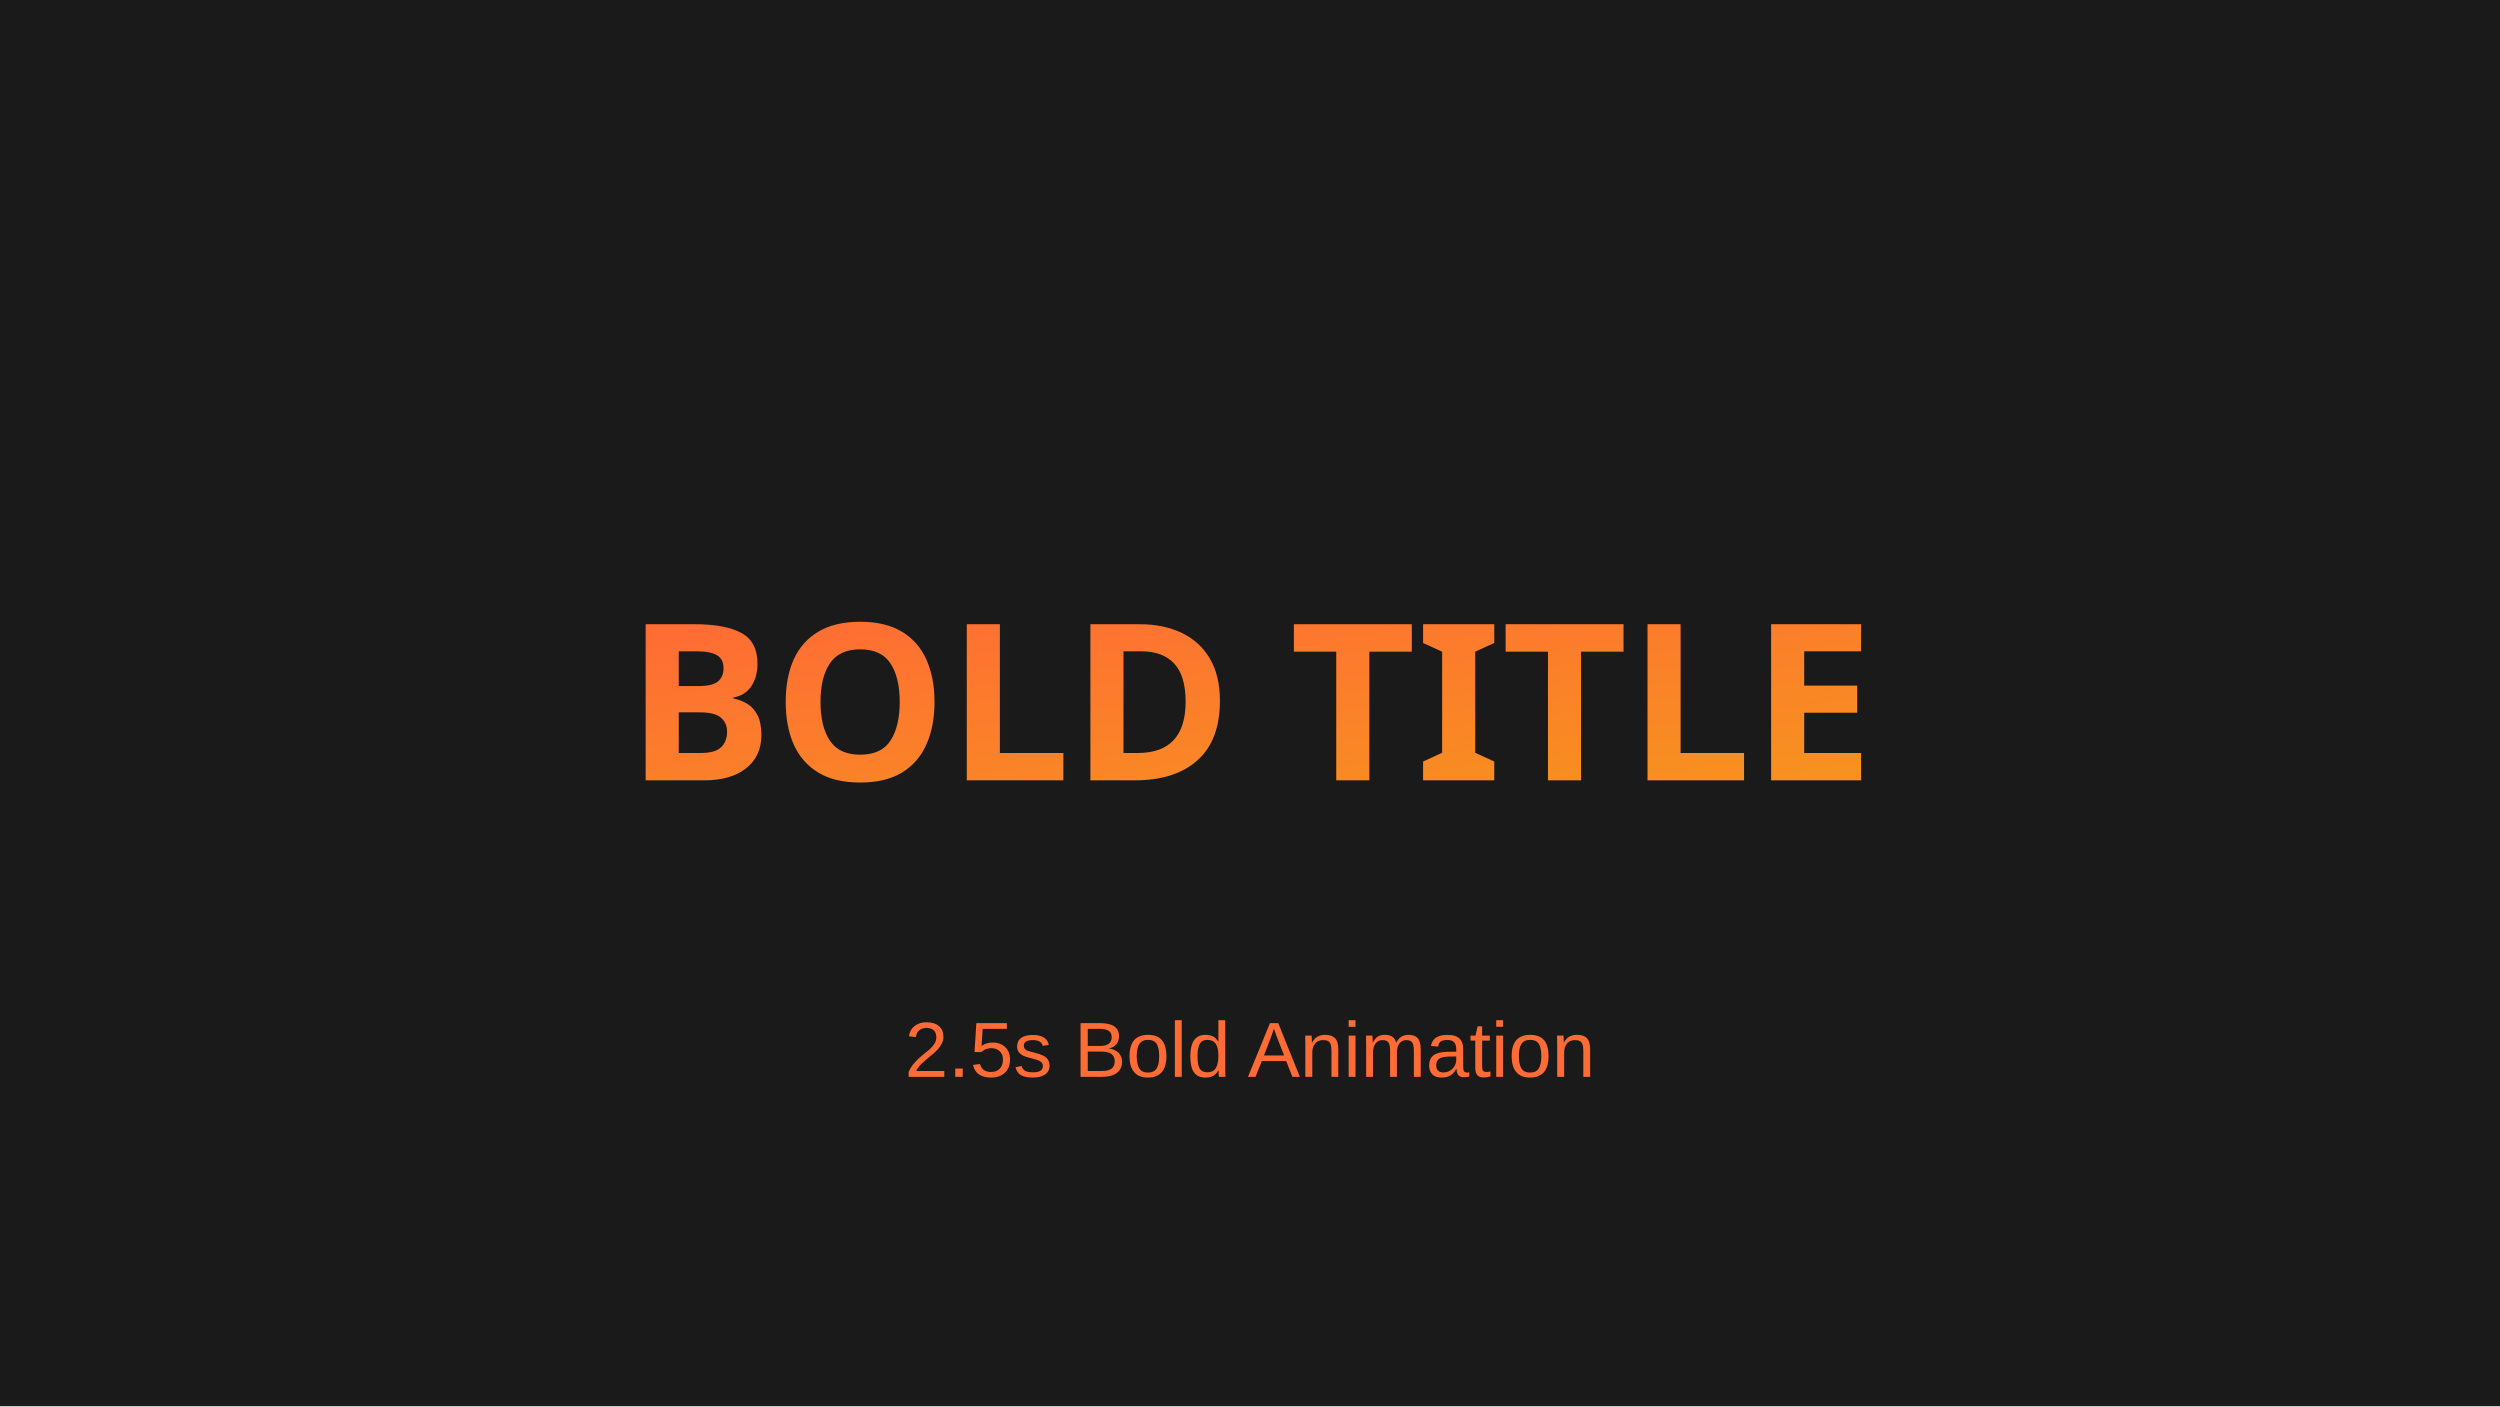
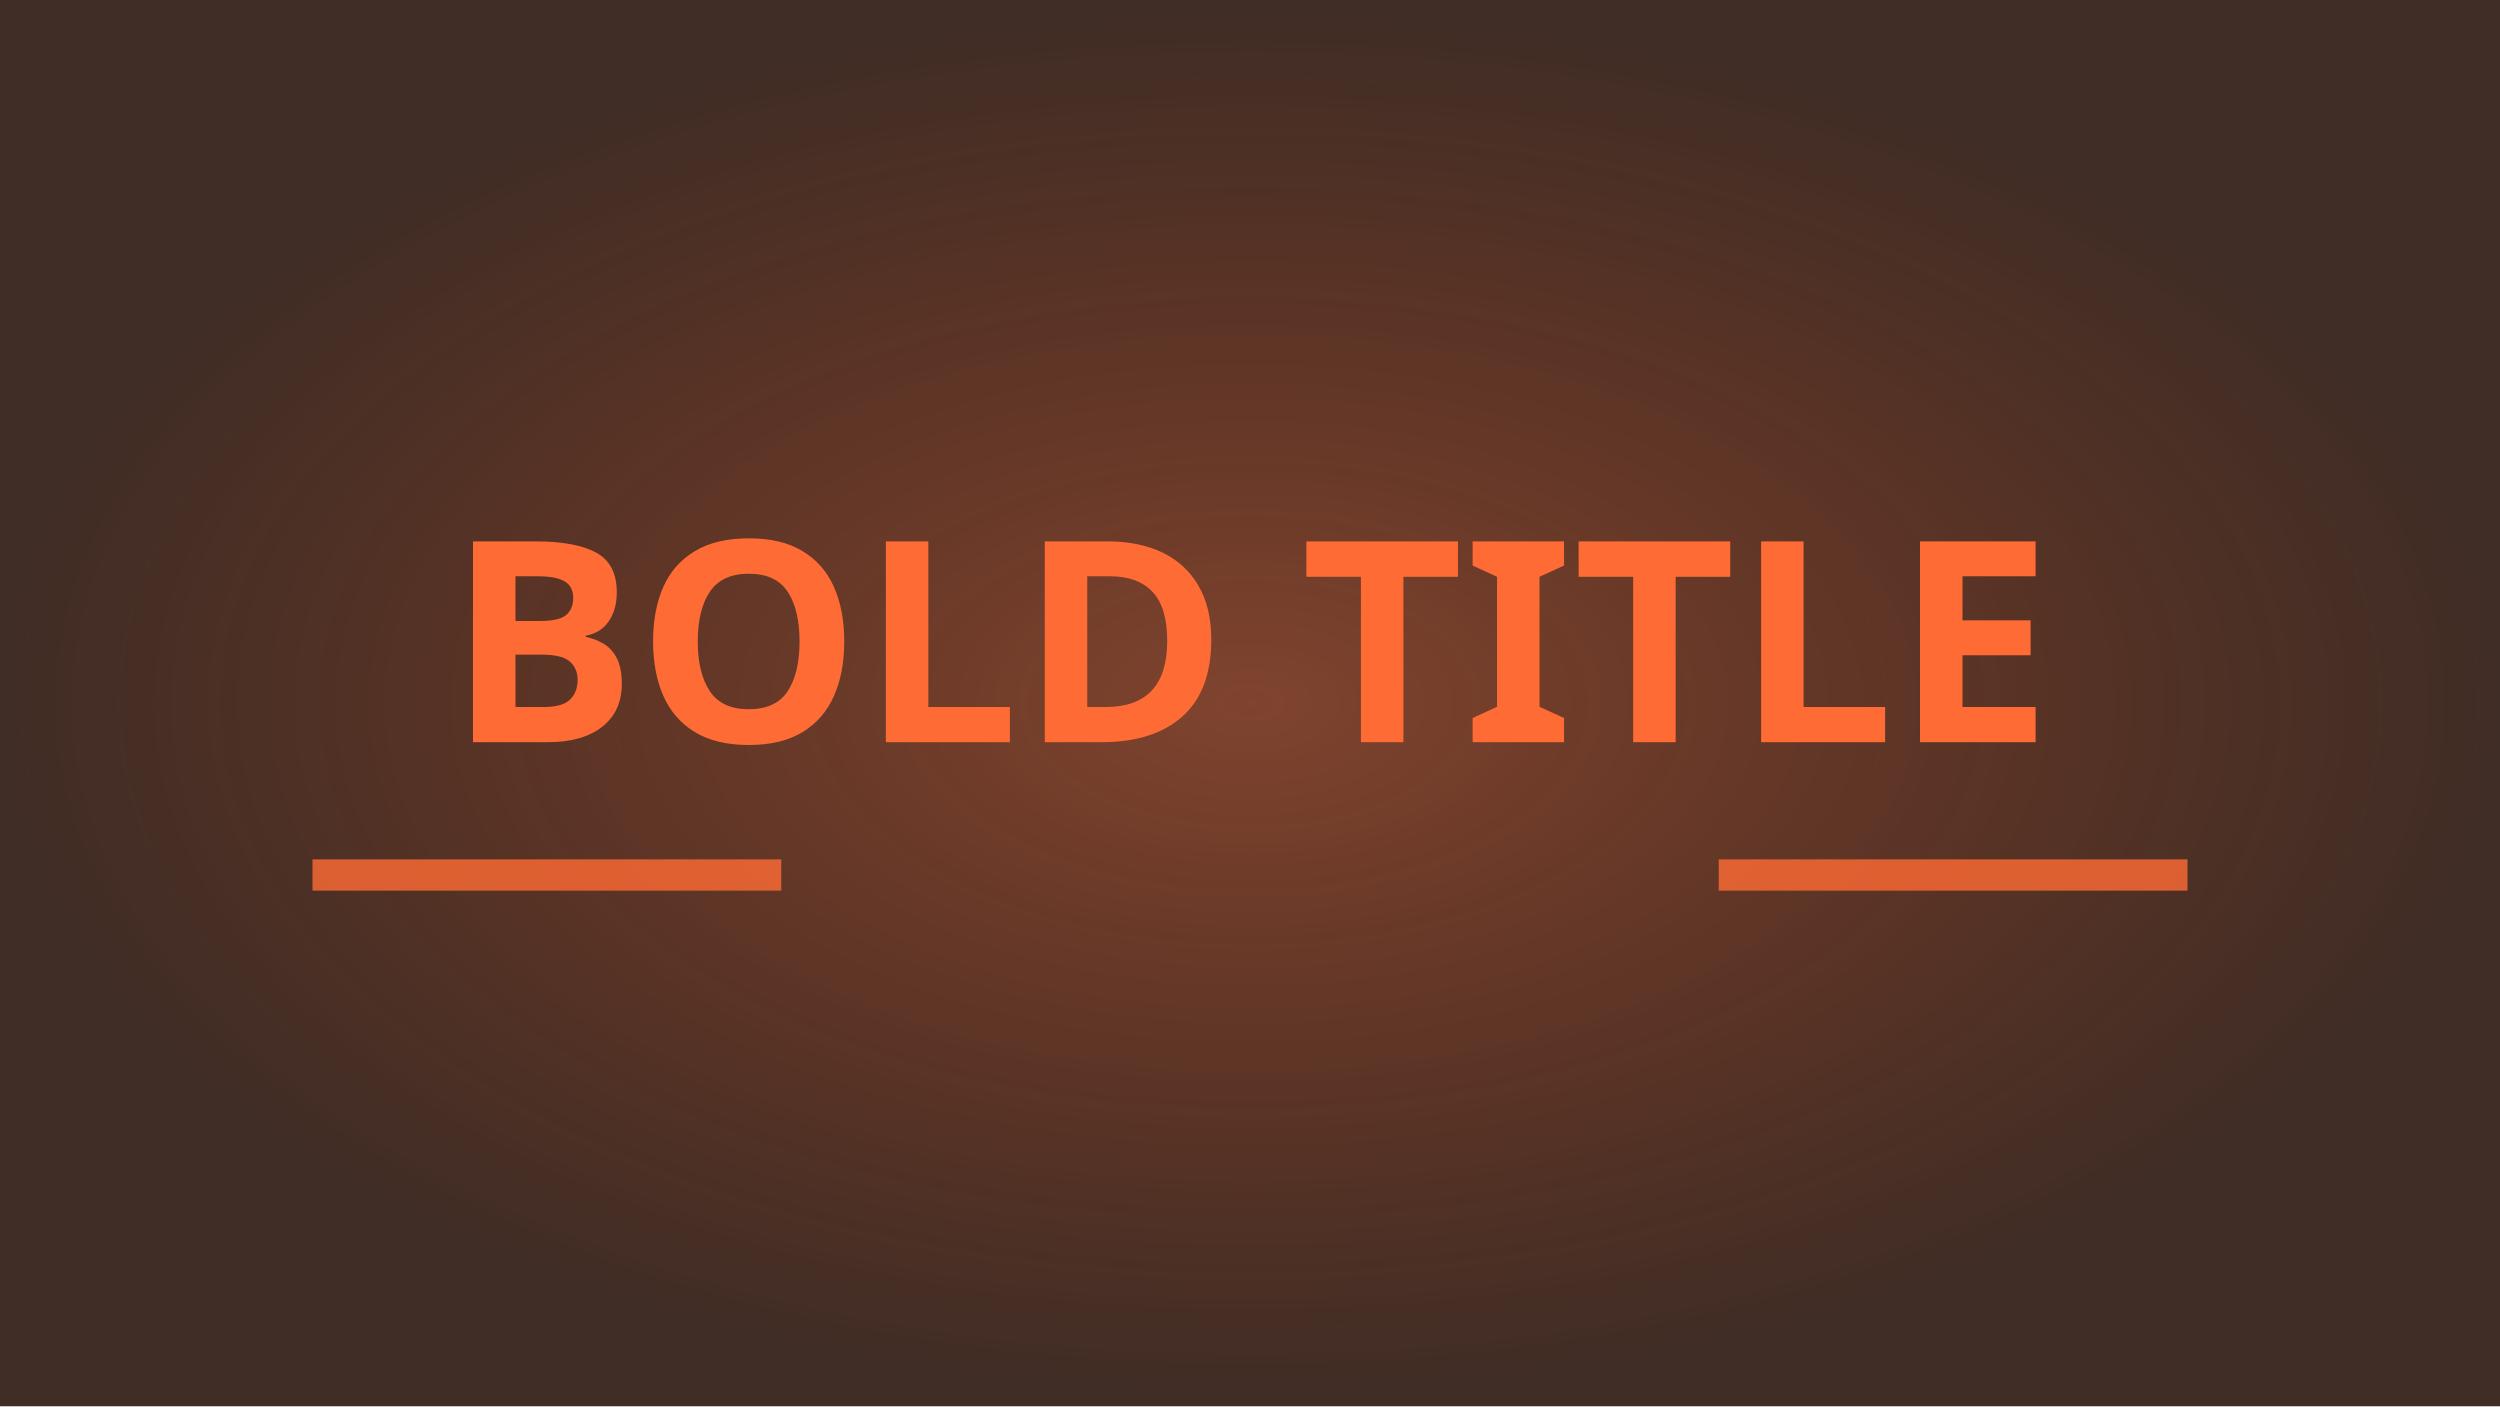
- <svg xmlns="http://www.w3.org/2000/svg" width="320" height="180">
+ <svg xmlns="http://www.w3.org/2000/svg" width="320" height="180" viewBox="0 0 320 180">
+   <rect width="320" height="180" fill="#2a2a2a" />
  <defs>
-     <linearGradient id="boldGrad" x1="0%" y1="0%" x2="100%" y2="100%">
-       <stop offset="0%" style="stop-color:#ff6b35;stop-opacity:1" />
-       <stop offset="100%" style="stop-color:#f7931e;stop-opacity:1" />
-     </linearGradient>
+     <radialGradient id="boldGrad" cx="50%" cy="50%" r="50%">
+       <stop offset="0%" style="stop-color:#ff6b35;stop-opacity:0.4" />
+       <stop offset="100%" style="stop-color:#ff4500;stop-opacity:0.1" />
+     </radialGradient>
  </defs>
-   <rect width="100%" height="100%" fill="#1a1a1a" />
-   <text x="50%" y="50%" dominant-baseline="middle" text-anchor="middle" fill="url(#boldGrad)" font-family="Arial Black" font-size="28" font-weight="900">BOLD TITLE</text>
-   <text x="50%" y="75%" dominant-baseline="middle" text-anchor="middle" fill="#ff6b35" font-family="Arial" font-size="10">2.5s Bold Animation</text>
+   <rect width="320" height="180" fill="url(#boldGrad)" />
+   <text x="160" y="95" font-family="Arial Black, sans-serif" font-size="36" font-weight="900" fill="#ff6b35" text-anchor="middle">
+     BOLD TITLE
+   </text>
+   <rect x="40" y="110" width="60" height="4" fill="#ff6b35" opacity="0.8" />
+   <rect x="220" y="110" width="60" height="4" fill="#ff6b35" opacity="0.8" />
</svg>
